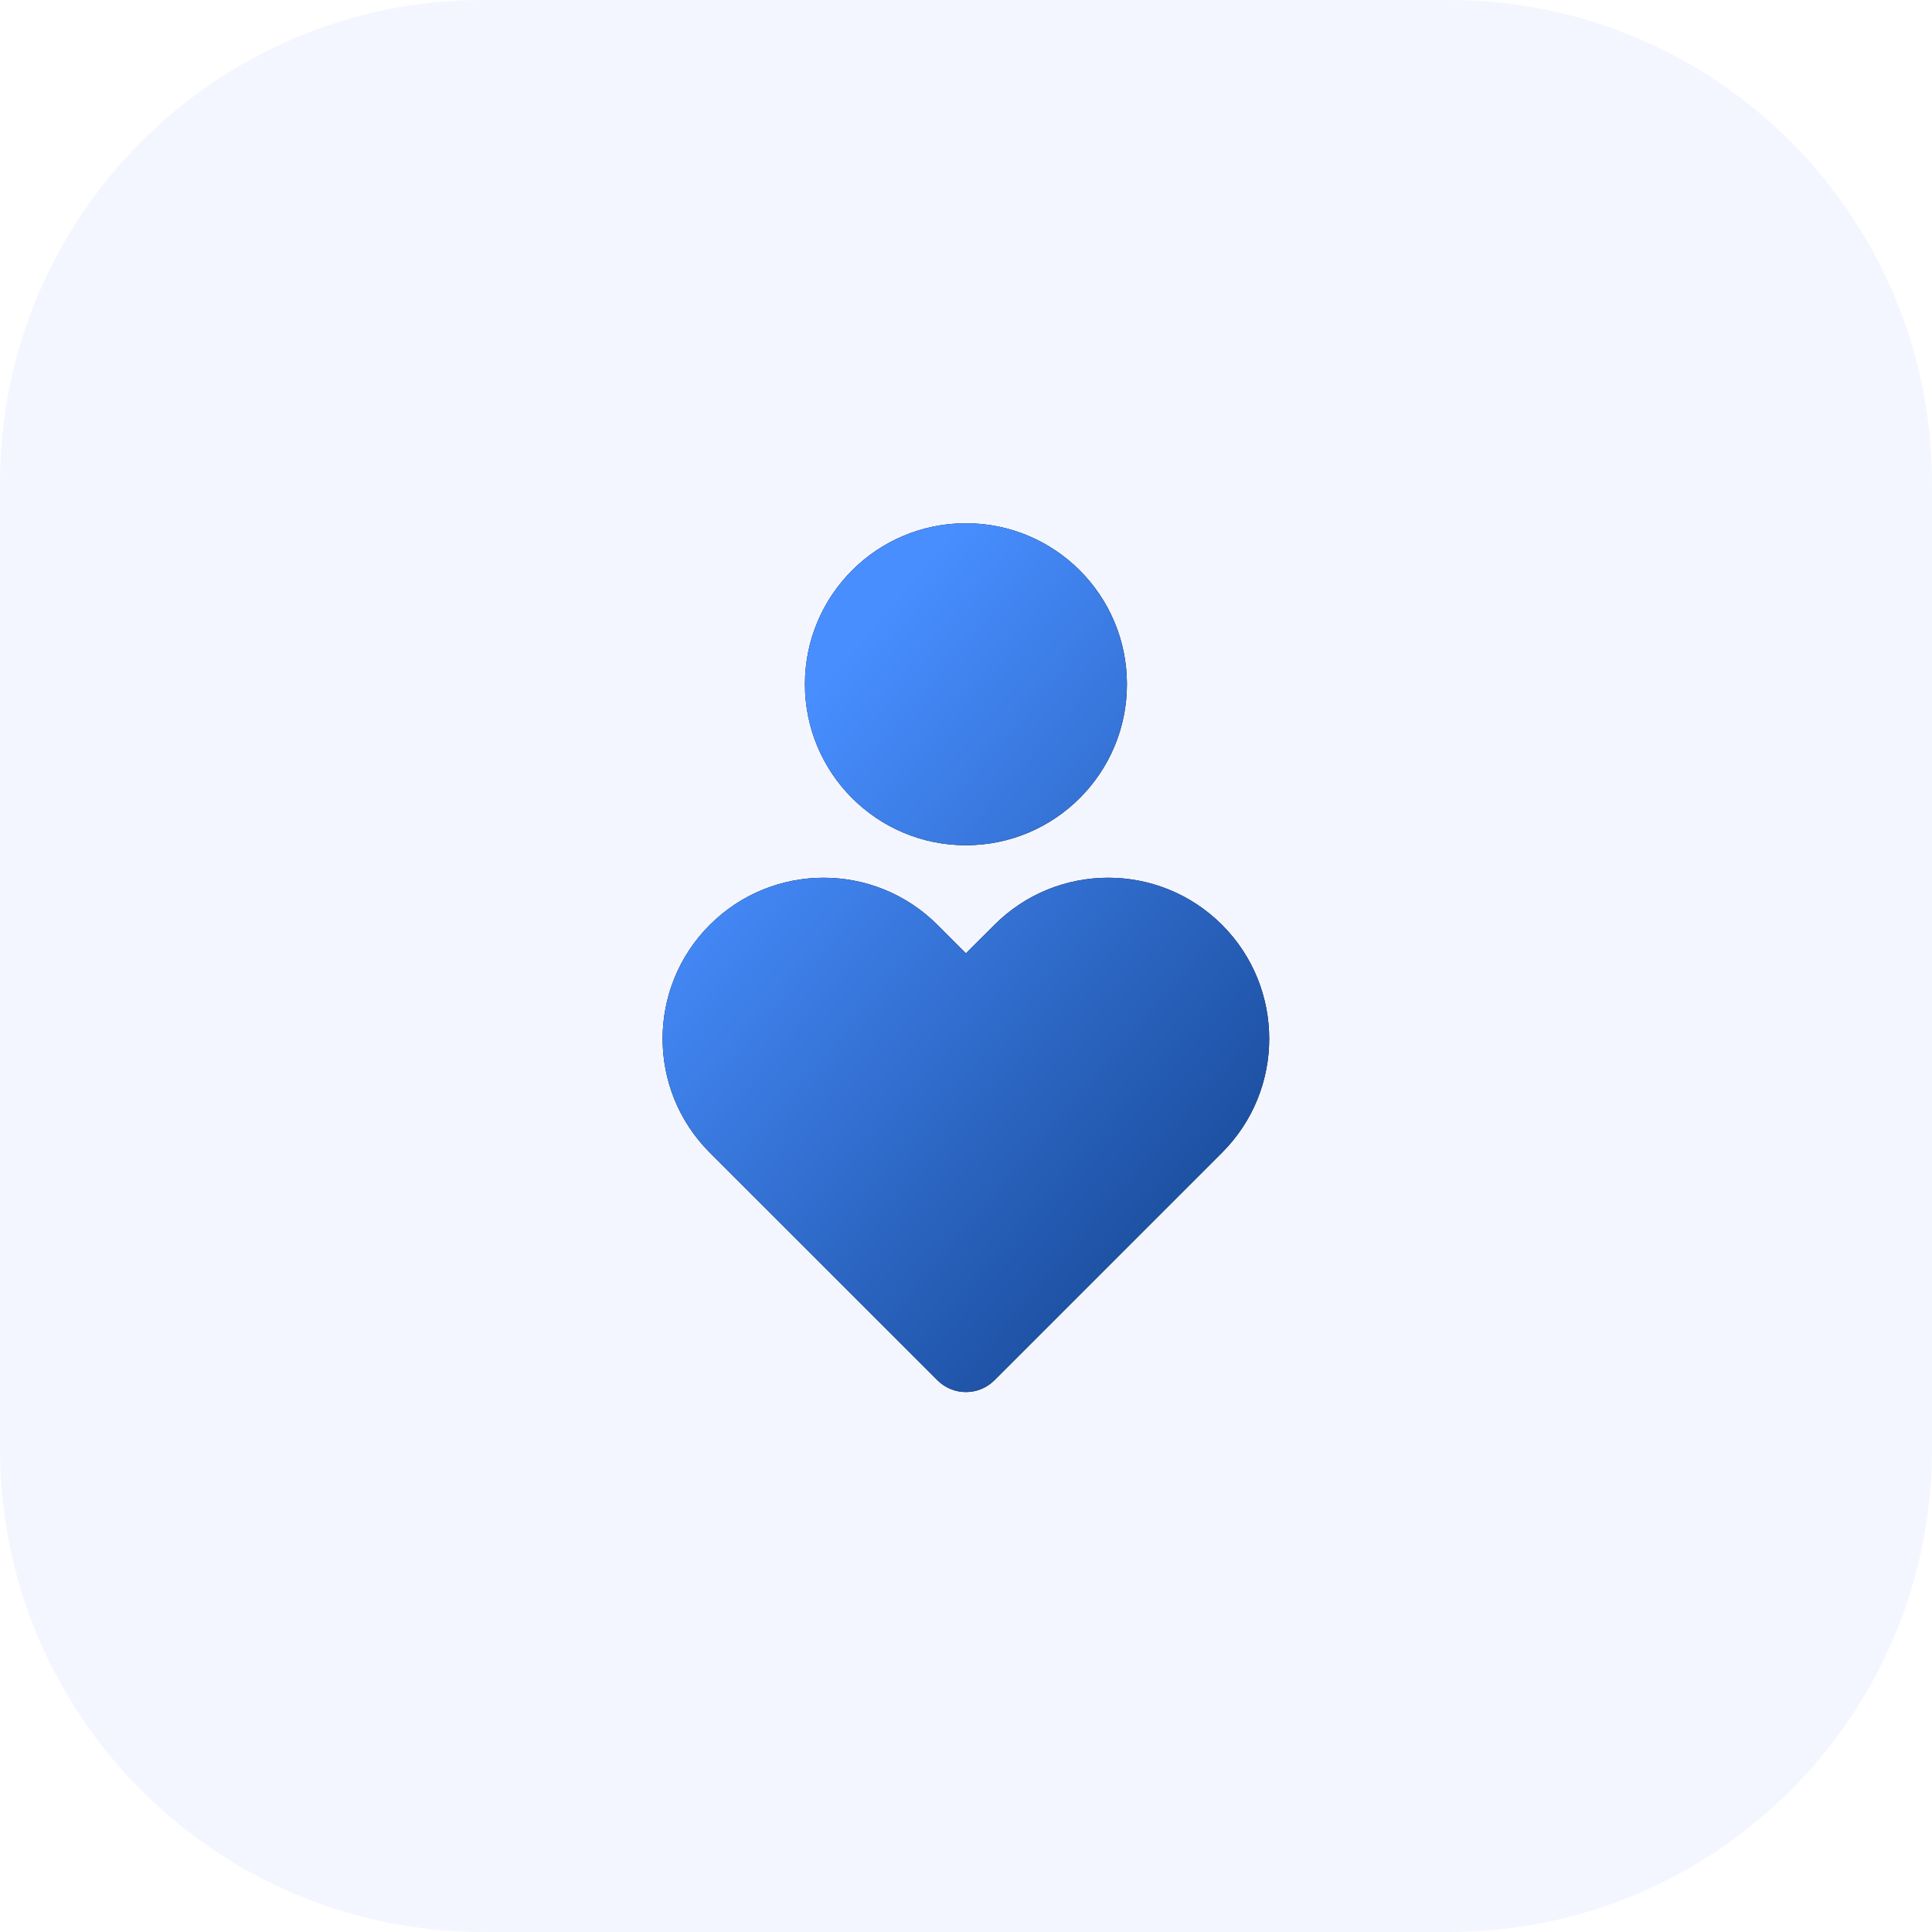
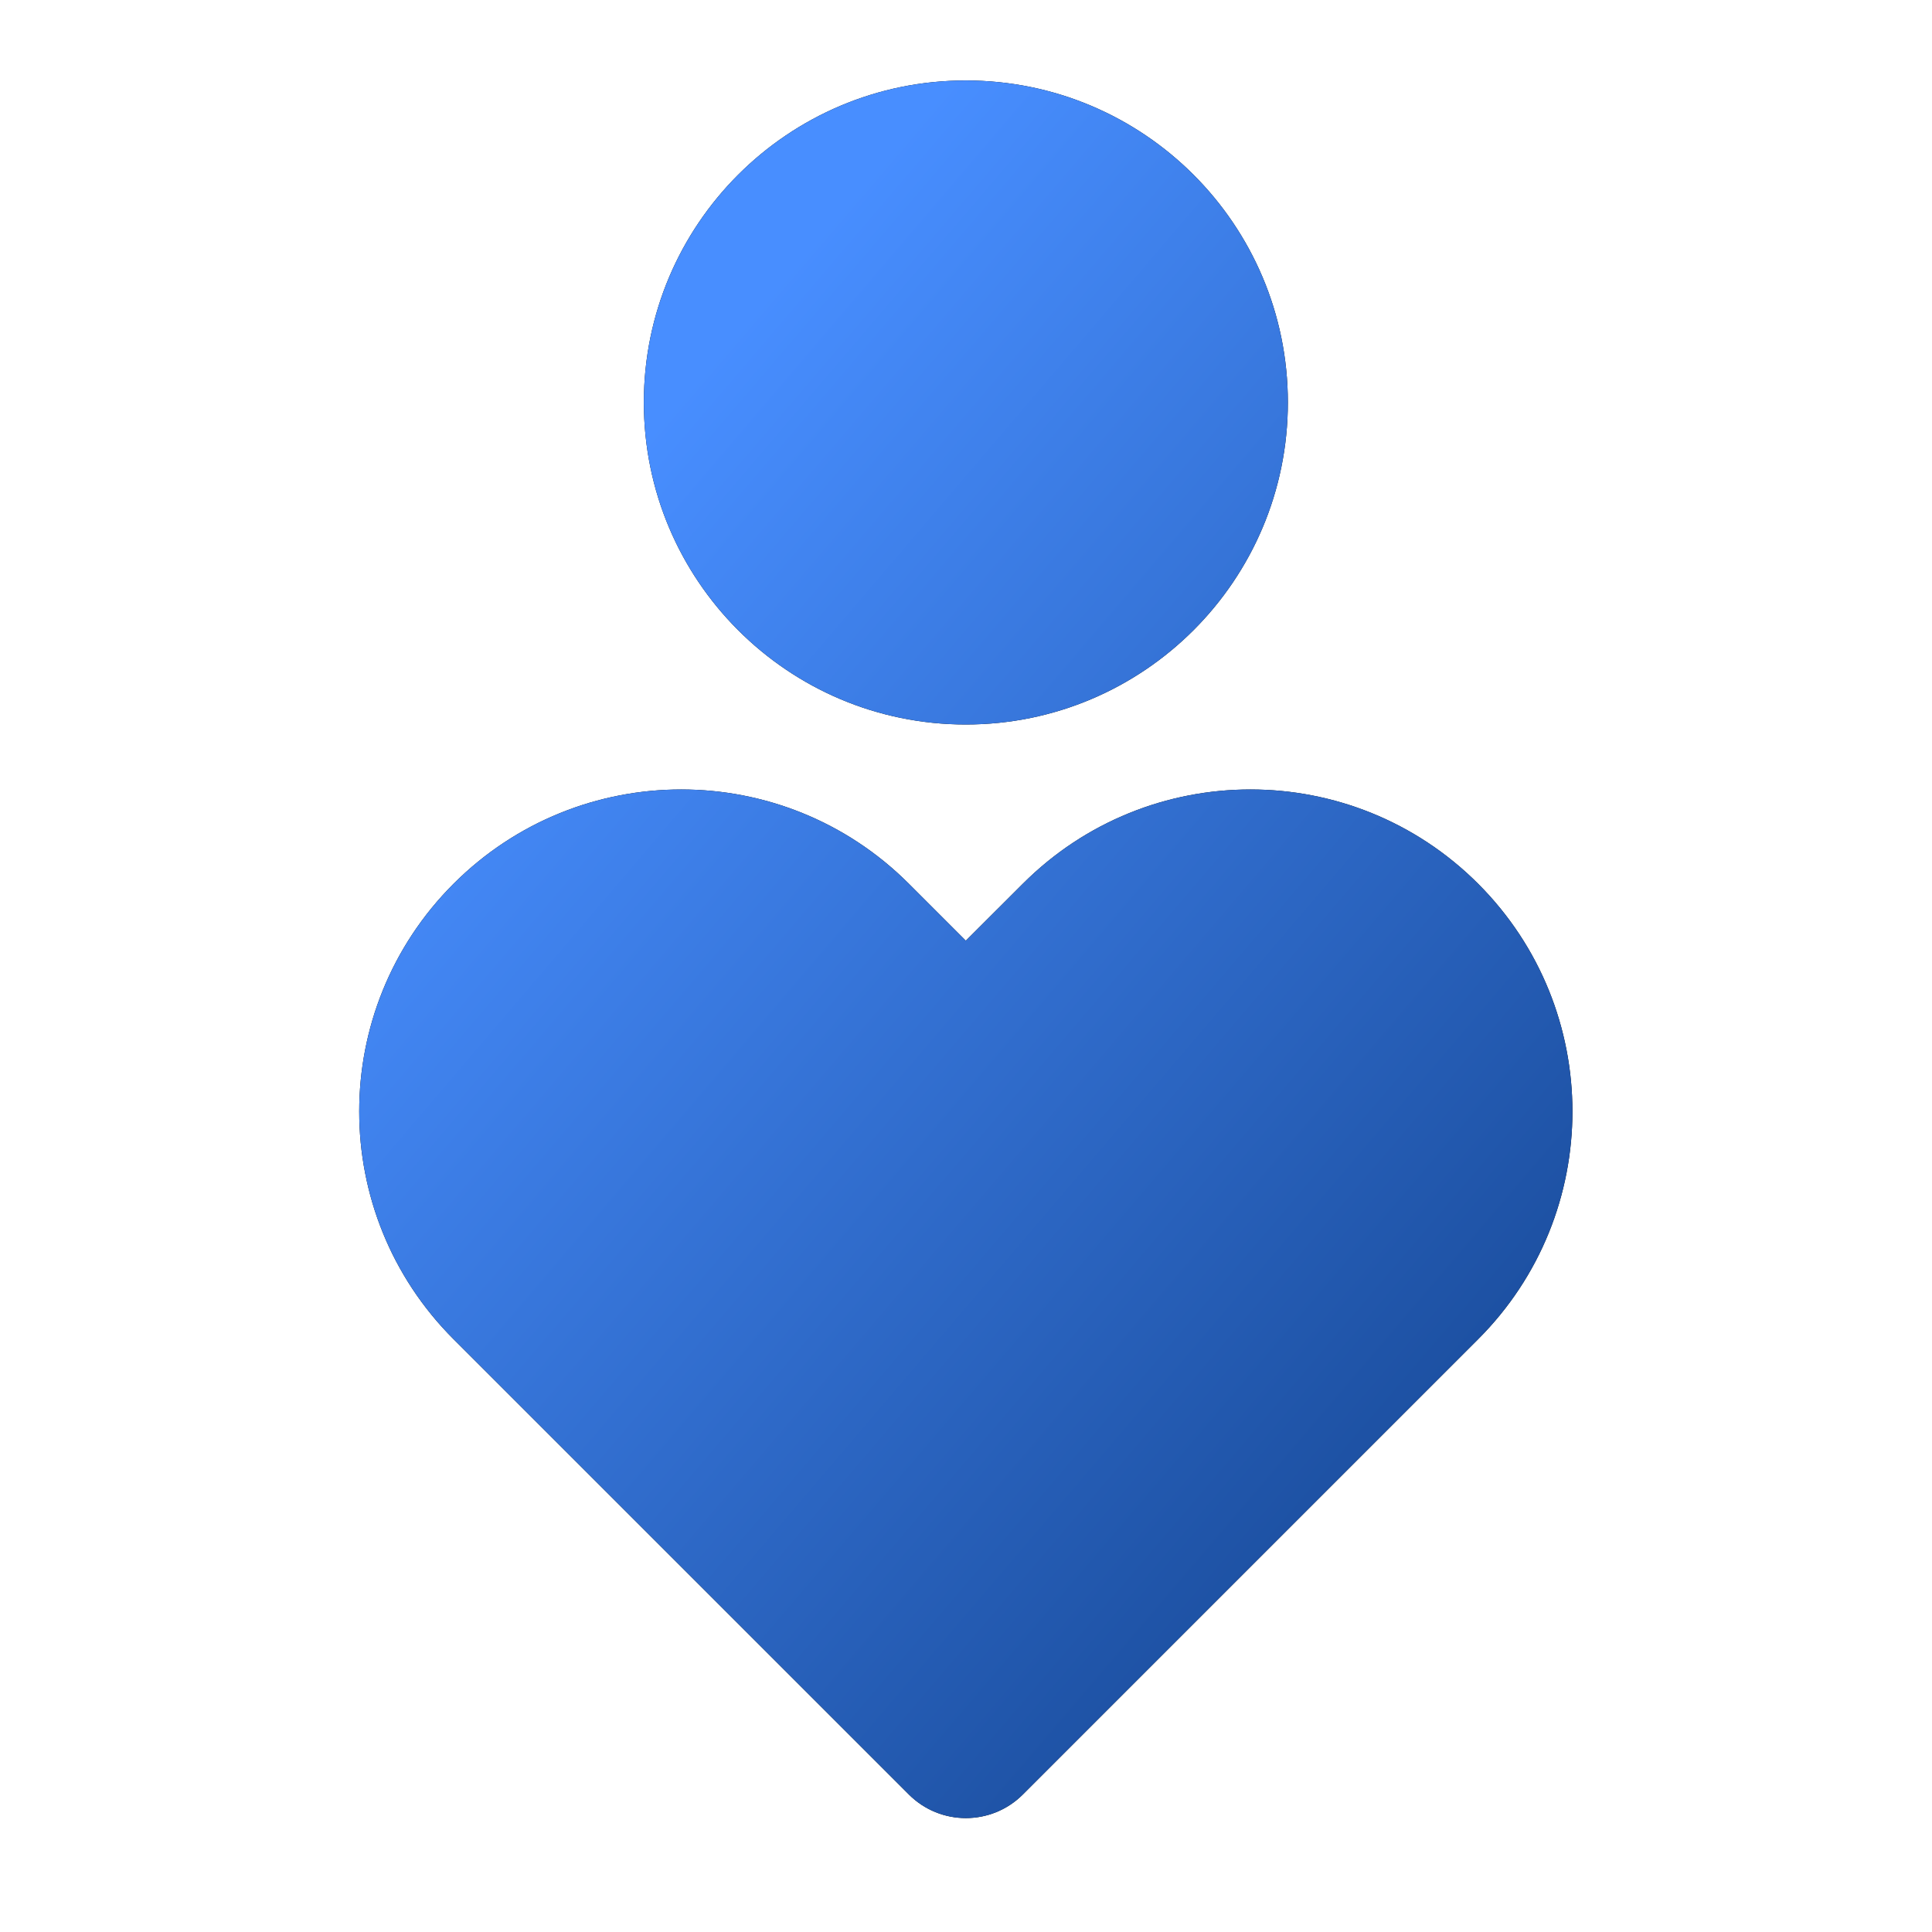
- <svg xmlns="http://www.w3.org/2000/svg" width="40" height="40" viewBox="0 0 40 40" fill="none">
-   <rect width="40" height="40" rx="10" fill="#F4F6FF" />
-   <path d="M25.302 19.149C26.603 20.451 26.603 22.561 25.302 23.863L20.588 28.577C20.262 28.902 19.735 28.902 19.409 28.577L14.695 23.863C13.393 22.561 13.393 20.451 14.695 19.149C15.997 17.847 18.107 17.847 19.409 19.149L19.998 19.738L20.588 19.149C21.889 17.847 24 17.847 25.302 19.149ZM19.998 10.833C21.839 10.833 23.332 12.325 23.332 14.166C23.332 16.007 21.839 17.5 19.998 17.5C18.157 17.5 16.665 16.007 16.665 14.166C16.665 12.325 18.157 10.833 19.998 10.833Z" fill="black" />
-   <path d="M25.302 19.149C26.603 20.451 26.603 22.561 25.302 23.863L20.588 28.577C20.262 28.902 19.735 28.902 19.409 28.577L14.695 23.863C13.393 22.561 13.393 20.451 14.695 19.149C15.997 17.847 18.107 17.847 19.409 19.149L19.998 19.738L20.588 19.149C21.889 17.847 24 17.847 25.302 19.149ZM19.998 10.833C21.839 10.833 23.332 12.325 23.332 14.166C23.332 16.007 21.839 17.5 19.998 17.5C18.157 17.5 16.665 16.007 16.665 14.166C16.665 12.325 18.157 10.833 19.998 10.833Z" fill="url(#paint0_linear_576_314)" />
+ <svg xmlns="http://www.w3.org/2000/svg" width="20" height="20" viewBox="0 0 20 20" fill="none">
+   <path d="M15.302 9.149C16.603 10.451 16.603 12.561 15.302 13.863L10.588 18.577C10.262 18.902 9.735 18.902 9.409 18.577L4.695 13.863C3.393 12.561 3.393 10.451 4.695 9.149C5.997 7.847 8.107 7.847 9.409 9.149L9.998 9.738L10.588 9.149C11.889 7.847 14 7.847 15.302 9.149ZM9.998 0.833C11.839 0.833 13.332 2.325 13.332 4.166C13.332 6.007 11.839 7.5 9.998 7.5C8.157 7.5 6.665 6.007 6.665 4.166C6.665 2.325 8.157 0.833 9.998 0.833Z" fill="black" />
+   <path d="M15.302 9.149C16.603 10.451 16.603 12.561 15.302 13.863L10.588 18.577C10.262 18.902 9.735 18.902 9.409 18.577L4.695 13.863C3.393 12.561 3.393 10.451 4.695 9.149C5.997 7.847 8.107 7.847 9.409 9.149L9.998 9.738L10.588 9.149C11.889 7.847 14 7.847 15.302 9.149ZM9.998 0.833C11.839 0.833 13.332 2.325 13.332 4.166C13.332 6.007 11.839 7.5 9.998 7.5C8.157 7.5 6.665 6.007 6.665 4.166C6.665 2.325 8.157 0.833 9.998 0.833Z" fill="url(#paint0_linear_576_315)" />
  <defs>
-     <linearGradient id="paint0_linear_576_314" x1="16.466" y1="14.768" x2="29.209" y2="25.642" gradientUnits="userSpaceOnUse">
+     <linearGradient id="paint0_linear_576_315" x1="6.466" y1="4.768" x2="19.209" y2="15.642" gradientUnits="userSpaceOnUse">
      <stop stop-color="#488EFF" />
      <stop offset="1" stop-color="#0F3D85" />
    </linearGradient>
  </defs>
</svg>
